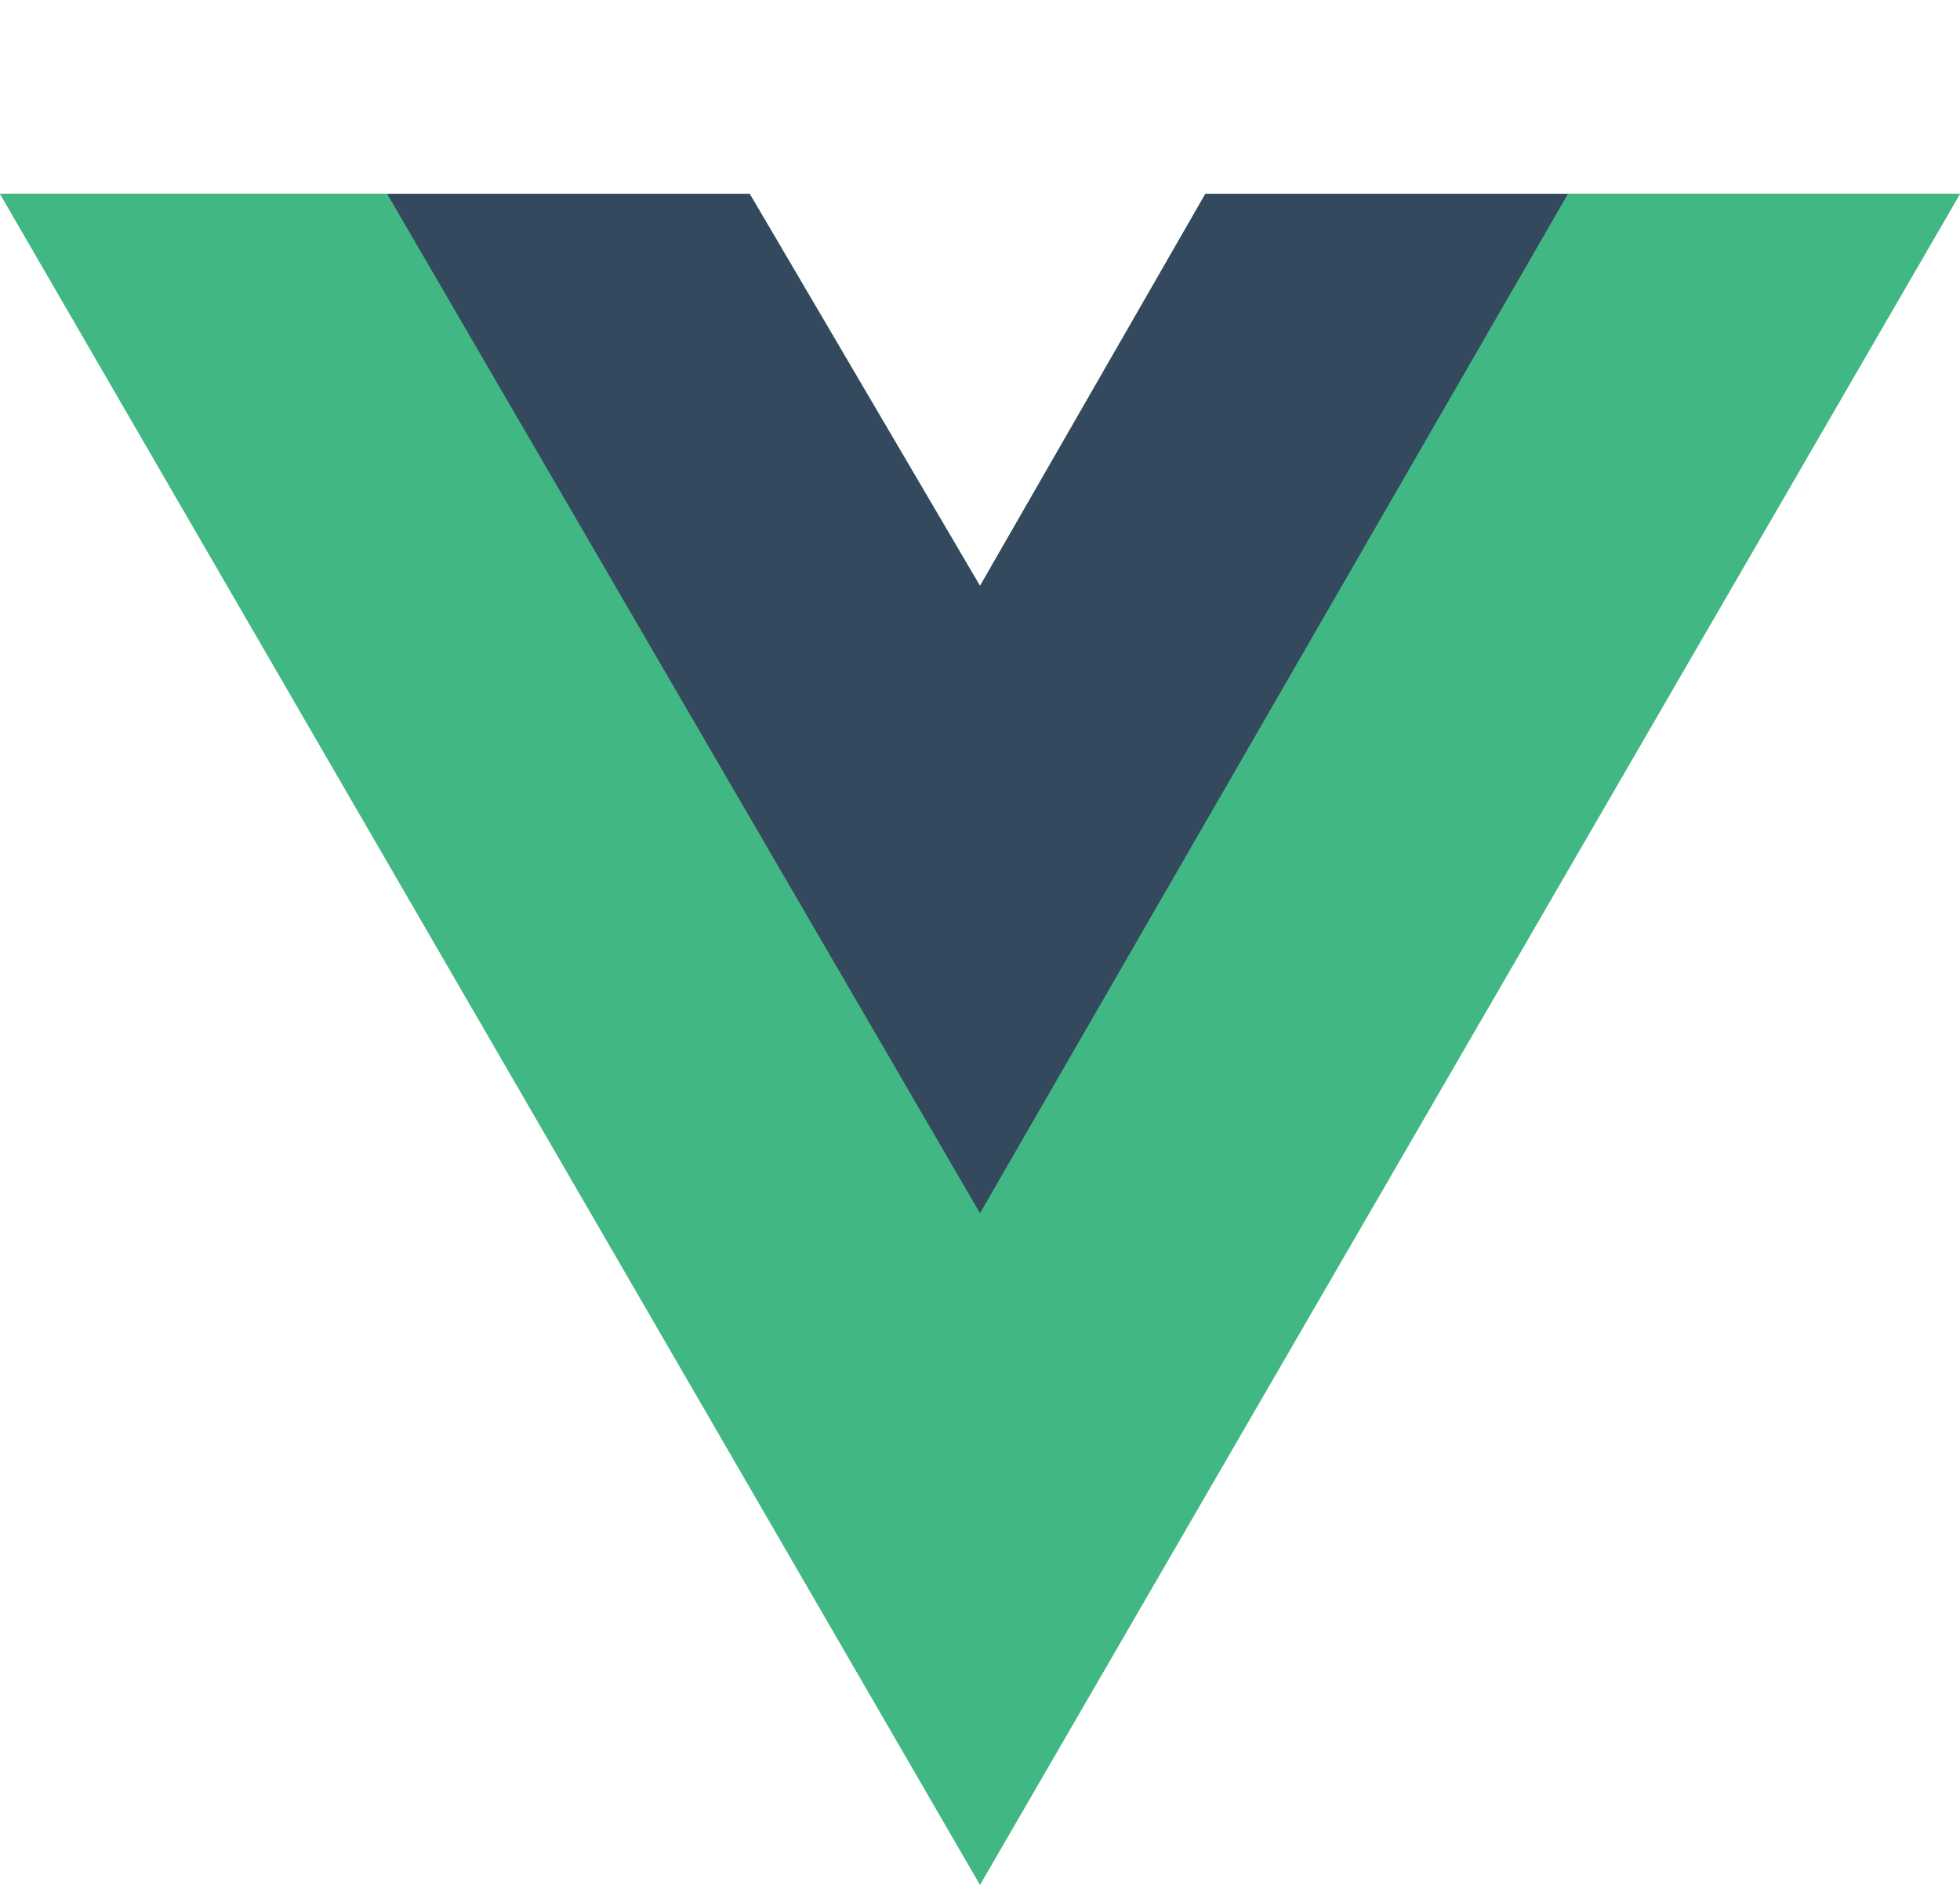
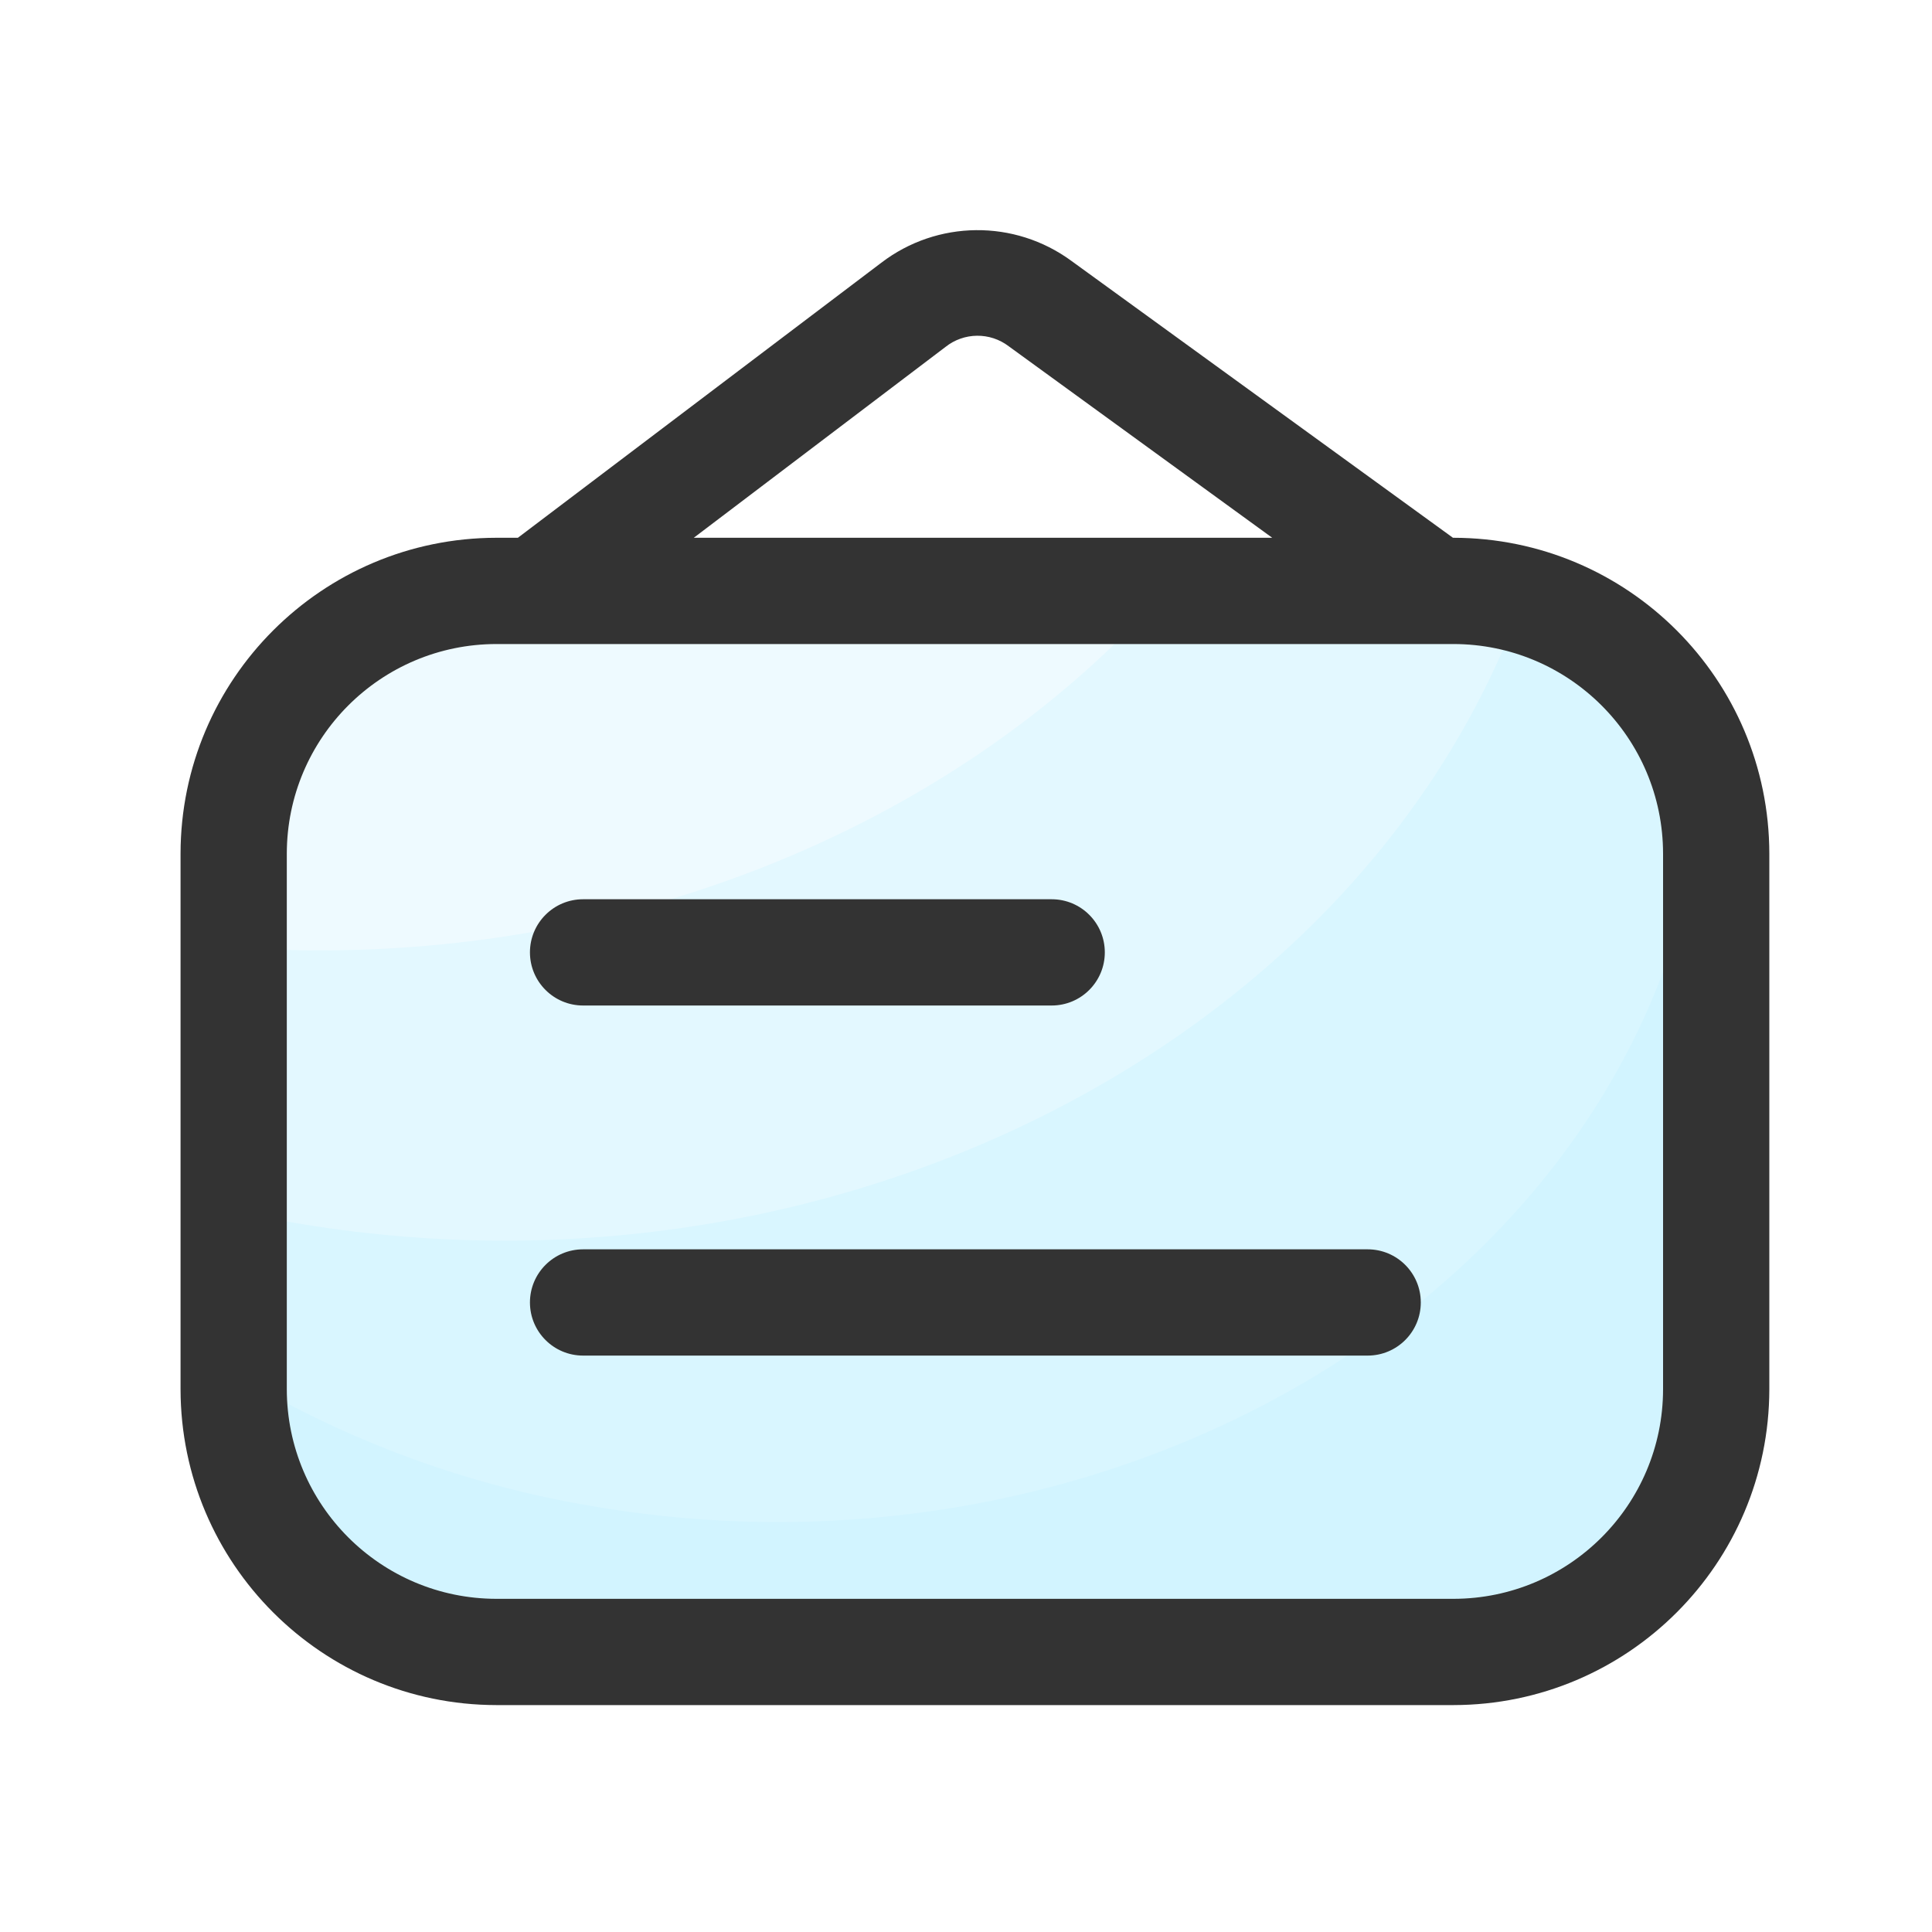
- <svg xmlns="http://www.w3.org/2000/svg" aria-hidden="true" role="img" class="iconify iconify--logos" width="37.07" height="36" preserveAspectRatio="xMidYMid meet" viewBox="0 0 256 198">
-   <path fill="#41B883" d="M204.8 0H256L128 220.8L0 0h97.92L128 51.2L157.44 0h47.36Z" />
-   <path fill="#41B883" d="m0 0l128 220.8L256 0h-51.2L128 132.48L50.56 0H0Z" />
-   <path fill="#35495E" d="M50.56 0L128 133.12L204.8 0h-47.36L128 51.2L97.92 0H50.56Z" />
+ <svg xmlns="http://www.w3.org/2000/svg" t="1751963876412" class="icon" viewBox="0 0 1024 1024" version="1.1" p-id="1065" width="200" height="200">
+   <path d="M128.051 314.726m136.346 0l504.678 0q136.346 0 136.346 136.346l0 288.205q0 136.346-136.346 136.346l-504.678 0q-136.346 0-136.346-136.346l0-288.205q0-136.346 136.346-136.346Z" fill="#D2F4FF" p-id="1066" />
+   <path d="M904.038 414.31c-9.37-56.32-66.202-99.584-134.963-99.584H264.448C189.133 314.726 128 366.643 128 430.746v299.571a539.443 539.443 0 0 0 185.19 67.84c266.957 46.336 527.36-100.25 581.888-327.373a368.64 368.64 0 0 0 8.96-56.474z" fill="#D9F6FF" p-id="1067" />
+   <path d="M769.075 314.726H264.448C189.133 314.726 128 366.643 128 430.746v211.917q12.902 2.765 26.01 5.12c287.181 49.818 567.808-95.232 652.595-328.499a158.054 158.054 0 0 0-37.53-4.557z" fill="#E3F8FF" p-id="1068" />
+   <path d="M616.346 314.726H264.448C189.133 314.726 128 366.643 128 430.746v71.68c193.075 12.186 375.757-61.542 488.346-187.699z" fill="#EEFAFF" p-id="1069" />
+   <path d="M770.355 285.03h-0.256L567.808 138.24a84.019 84.019 0 0 0-100.71 1.024L274.483 285.03h-11.366a167.629 167.629 0 0 0-167.424 167.424v283.853a167.629 167.629 0 0 0 167.424 167.424h507.238a167.629 167.629 0 0 0 167.424-167.424V452.454a167.629 167.629 0 0 0-167.424-167.424zM501.094 183.91a27.29 27.29 0 0 1 33.587-0.358l139.622 101.478H367.718z m380.365 552.397a111.206 111.206 0 0 1-111.104 111.104H263.117a111.206 111.206 0 0 1-111.104-111.104V452.454a111.206 111.206 0 0 1 111.104-111.104h507.238a111.206 111.206 0 0 1 111.104 111.104z" fill="#333333" p-id="1070" />
+   <path d="M724.89 662.17H309.043a28.16 28.16 0 1 0 0 56.32h415.846a28.16 28.16 0 0 0 0-56.32zM309.043 532.941h248.371a28.16 28.16 0 0 0 0-56.32H309.043a28.16 28.16 0 1 0 0 56.32z" fill="#333333" p-id="1071" />
</svg>
